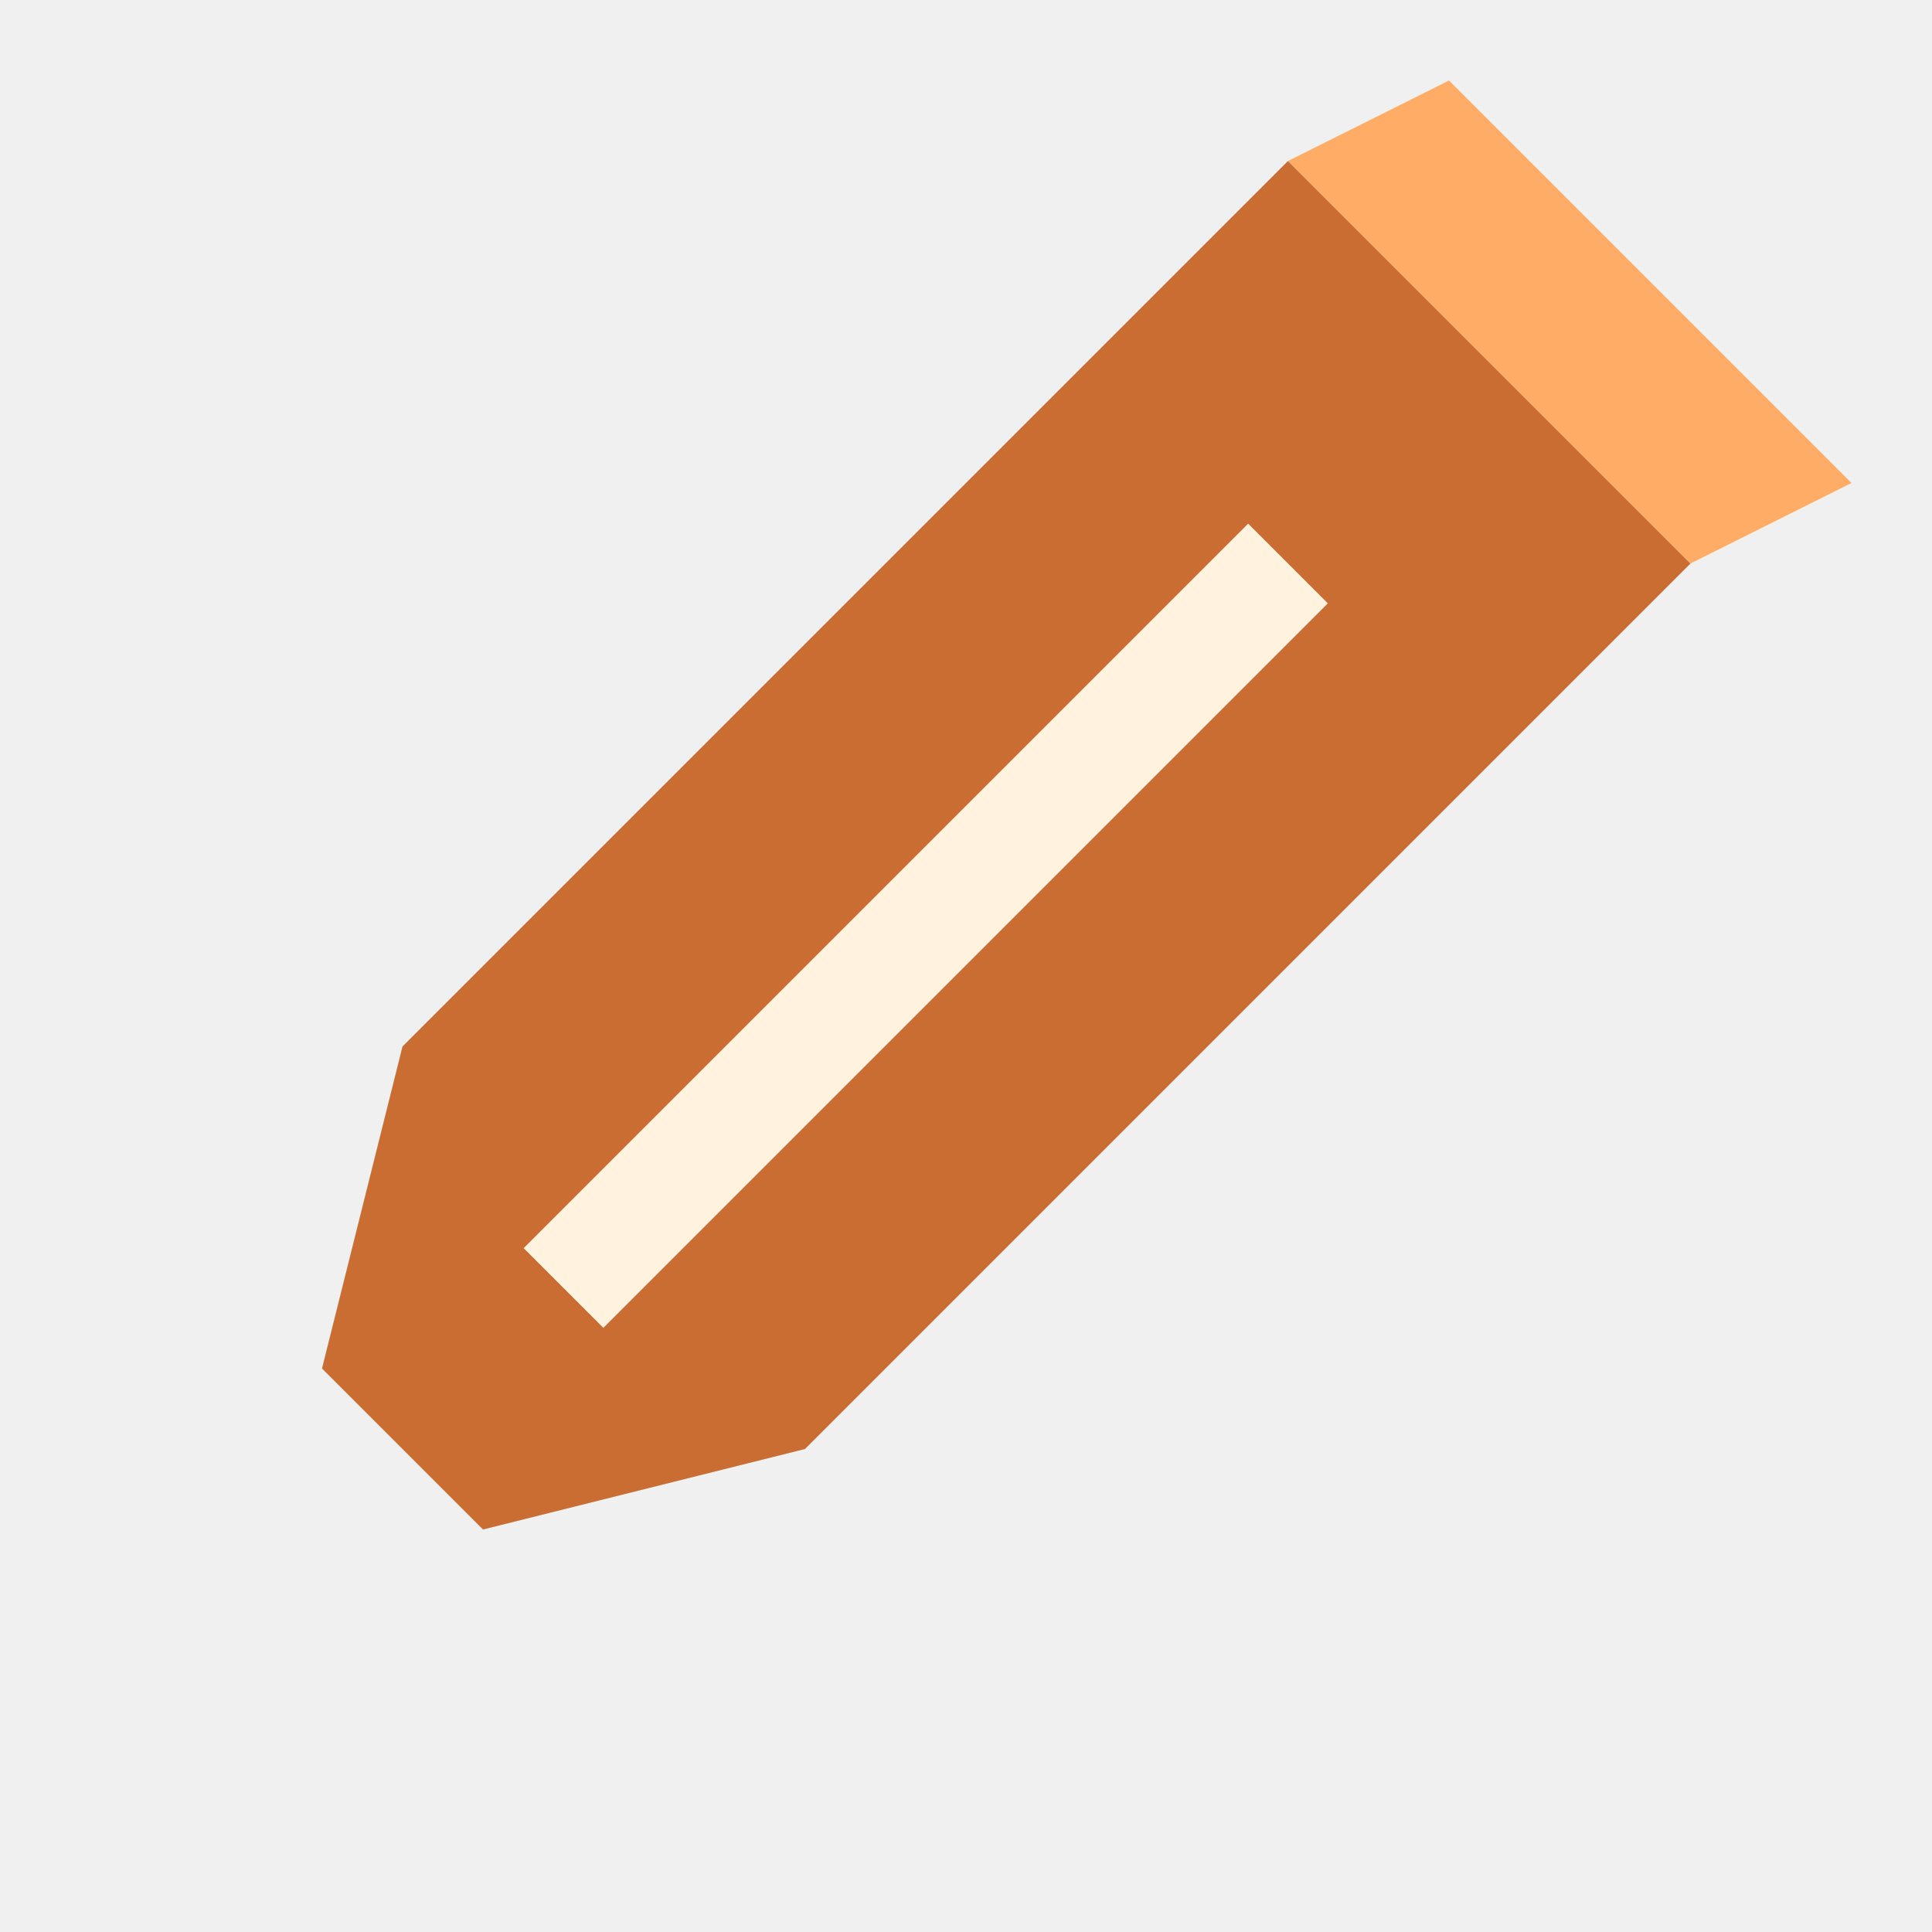
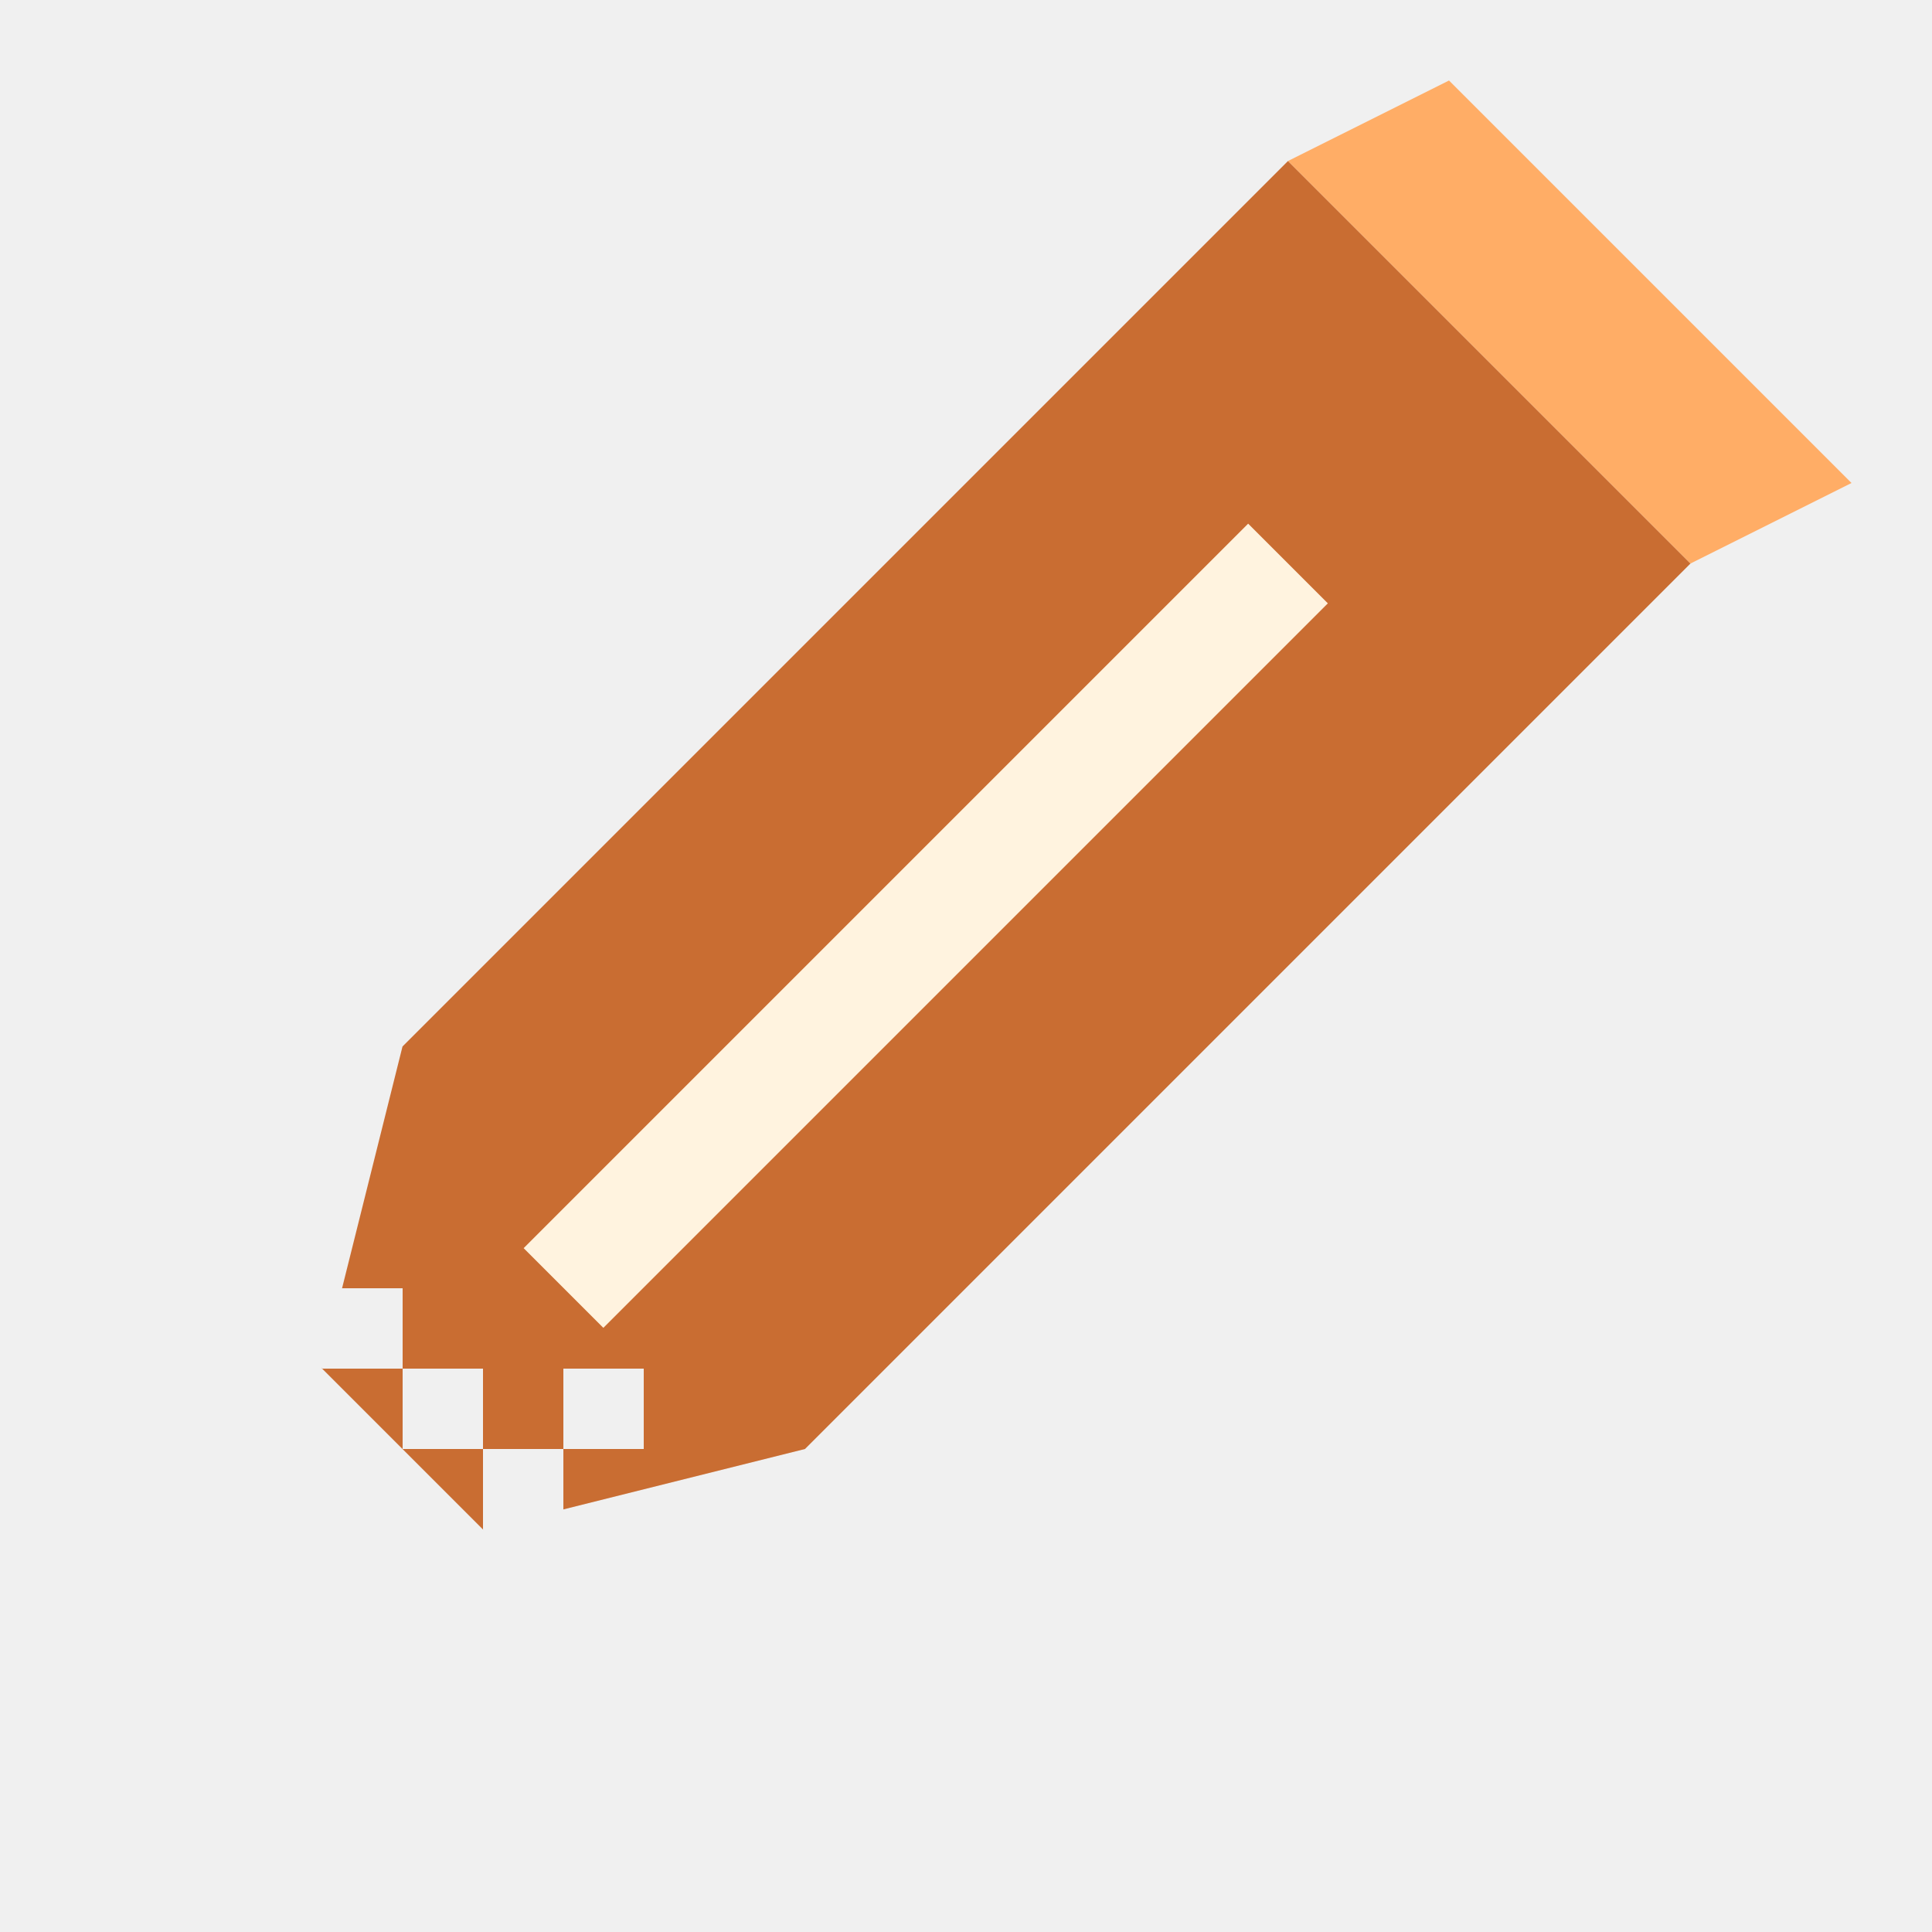
<svg xmlns="http://www.w3.org/2000/svg" viewBox="0 0 24 24" fill="none">
-   <path fill="#c96d32" d="m4 17 1-4L16 2l5 5L10 18l-4 1-2-2Z" />
-   <path fill="#ffad66" d="m16 2 2-1 5 5-2 1-5-5Z" />
-   <path stroke="#fff3df" stroke-width="1.4" d="m7 16 9-9" />
+   <defs>
+     <mask id="dither-edge" maskUnits="userSpaceOnUse" maskContentUnits="userSpaceOnUse" x="0" y="0" width="24" height="24">
+       <rect width="24" height="24" fill="white" />
+       <g fill="black" shape-rendering="crispEdges">
+         <rect x="4" y="16" width="1" height="1" />
+         <rect x="5" y="17" width="1" height="1" />
+         <rect x="6" y="18" width="1" height="1" />
+         <rect x="7" y="17" width="1" height="1" />
+       </g>
+     </mask>
+   </defs>
+   <g mask="url(#dither-edge)">
+     <path fill="#c96d32" d="m4 17 1-4L16 2l5 5L10 18l-4 1-2-2Z" />
+     <path fill="#ffad66" d="m16 2 2-1 5 5-2 1-5-5Z" />
+     <path stroke="#fff3df" stroke-width="1.4" d="m7 16 9-9" />
+   </g>
</svg>
